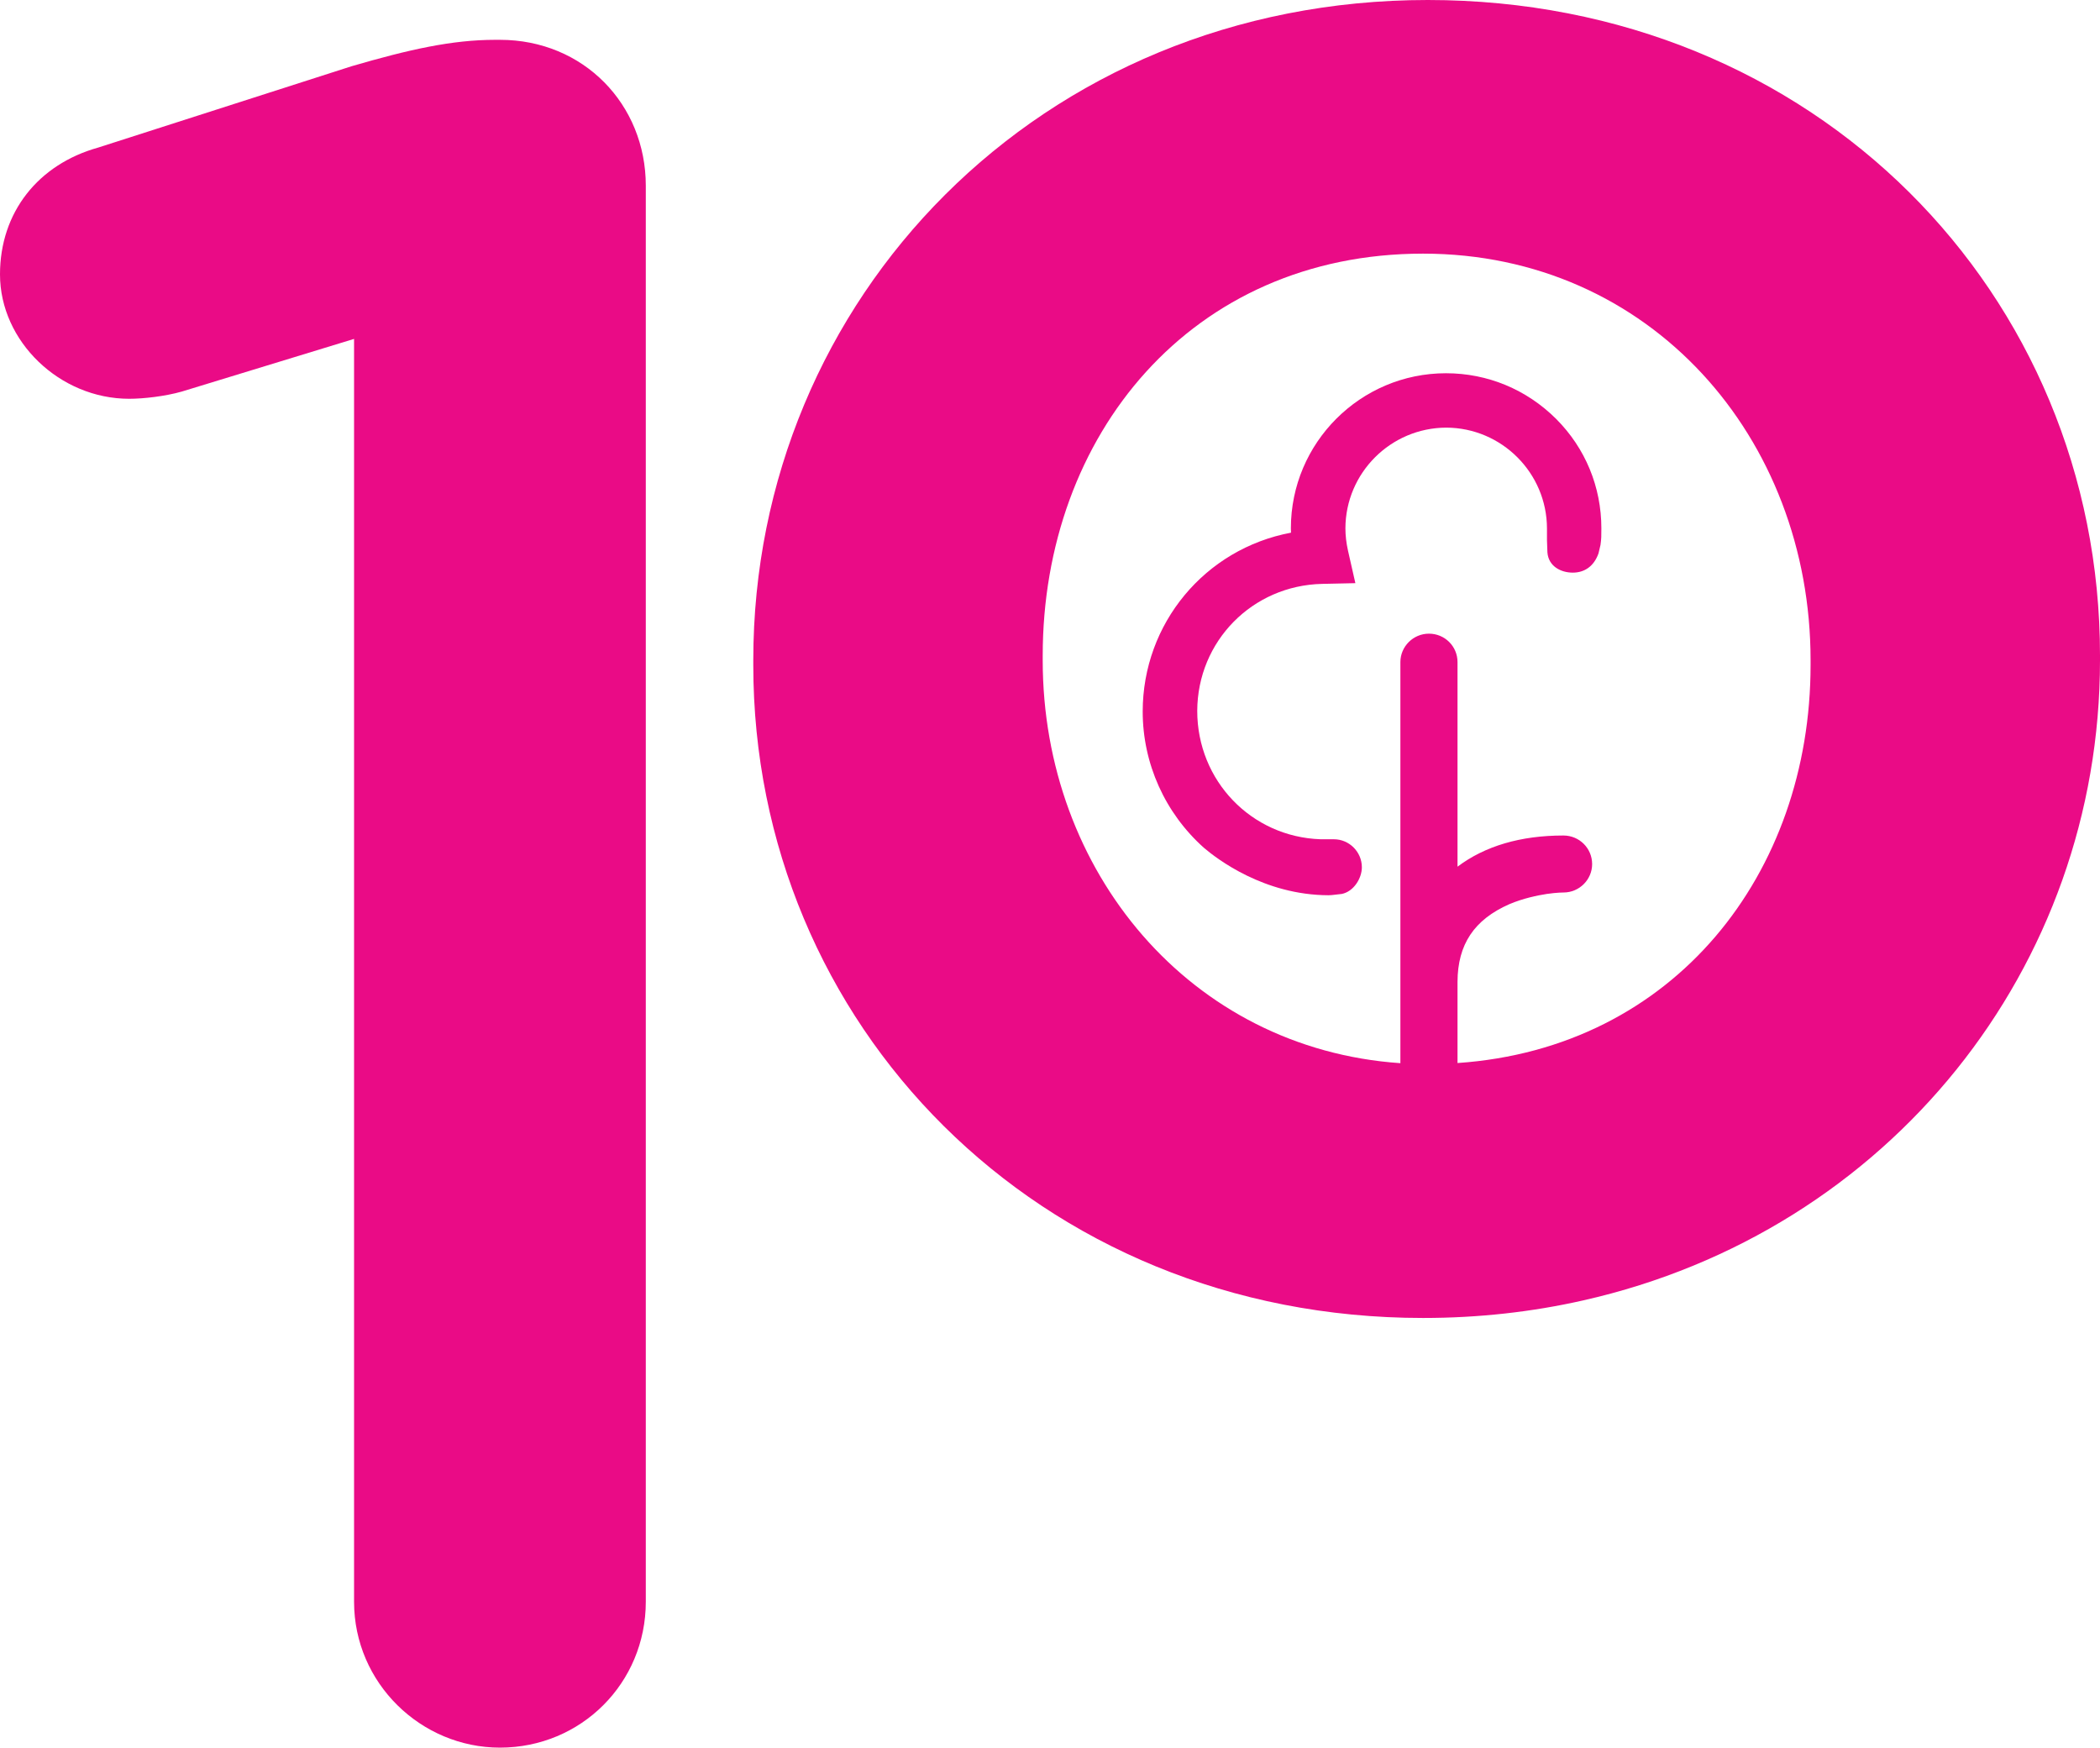
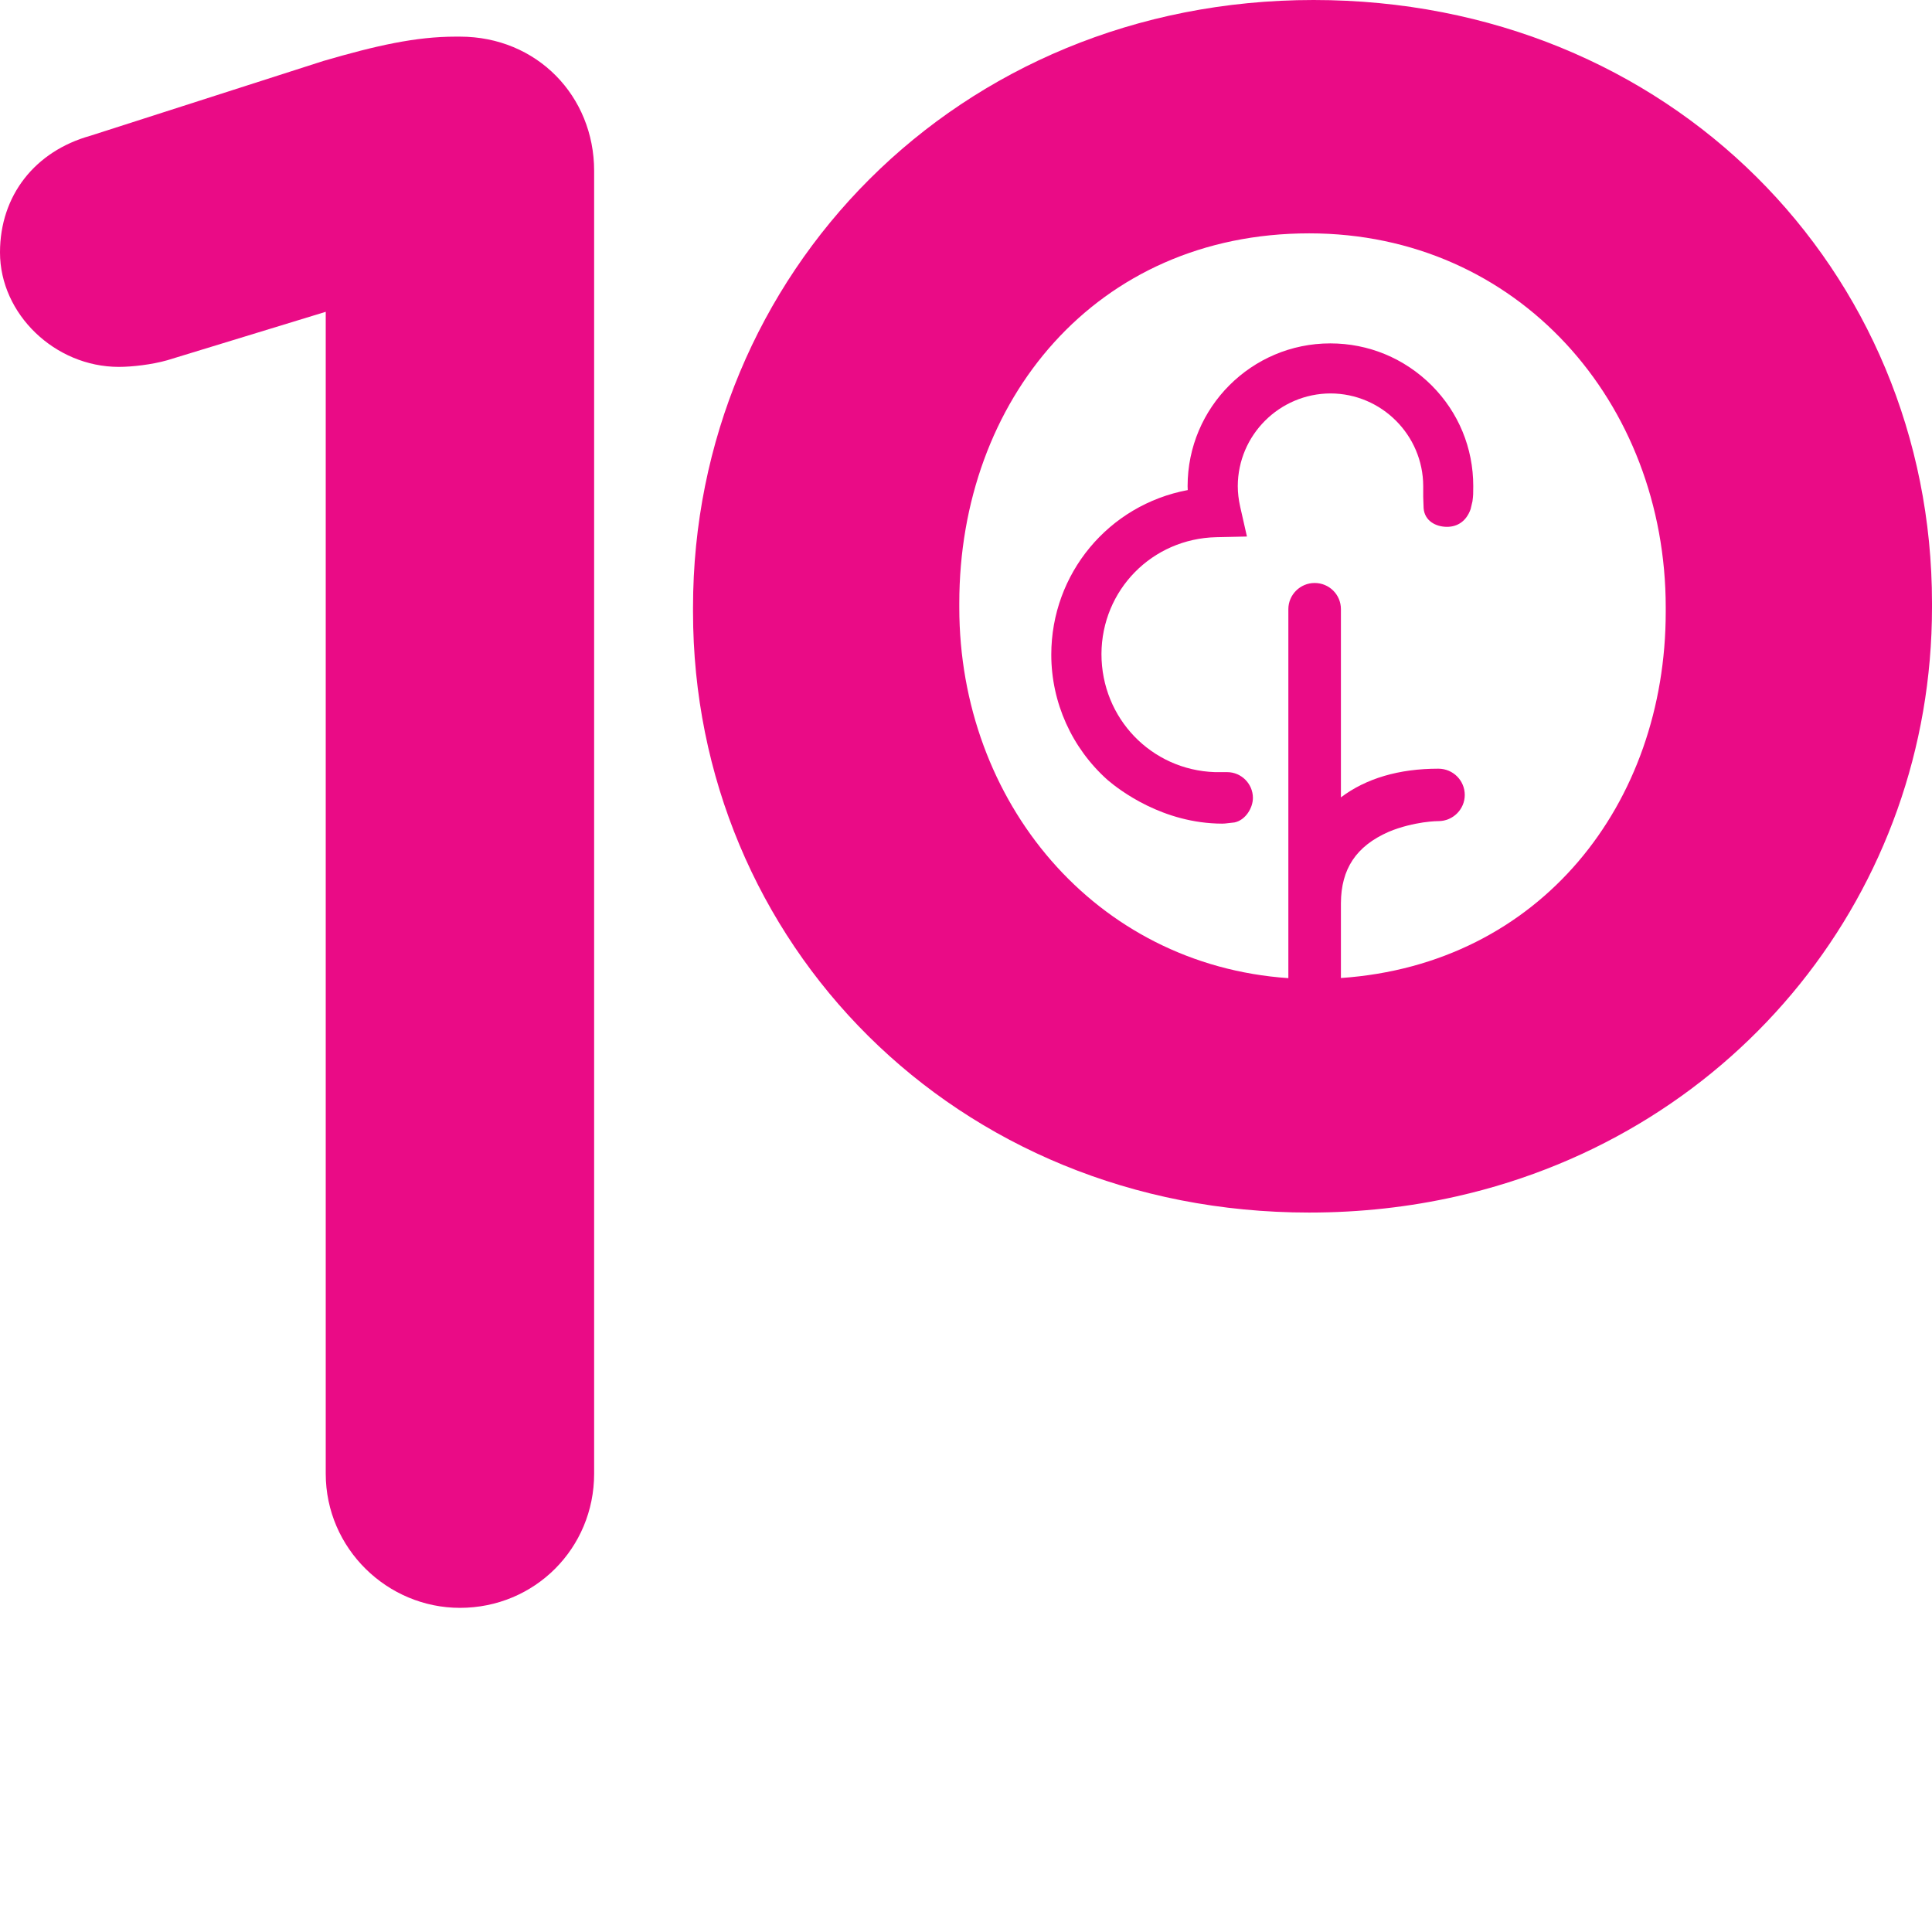
- <svg xmlns="http://www.w3.org/2000/svg" version="1.1" viewBox="0 0 145.55 121.13" xml:space="preserve">
+ <svg xmlns="http://www.w3.org/2000/svg" version="1.1" viewBox="0 0 145.55 145.55" xml:space="preserve">
  <style type="text/css"> path { fill: #ea0b86; } </style>
  <g transform="translate(-347.88,-237.5)">
    <path d="m372.42 260.99-11.94 3.65c-1.16 0.33-2.65 0.5-3.65 0.5-4.81 0-8.95-3.98-8.95-8.62 0-4.31 2.65-7.63 6.8-8.79l17.57-5.64c3.98-1.16 6.96-1.83 9.95-1.83h0.33c5.8 0 10.11 4.48 10.11 10.11v98.15c0 5.63-4.48 10.11-10.11 10.11-5.47 0-10.11-4.47-10.11-10.11z" />
    <path d="m446.84 237.5c-26.86 0-46.75 20.72-46.75 45.76v0.33c0 24.87 19.73 45.26 46.42 45.26 3.86 0 7.58-0.42 11.11-1.22 21.19-4.78 35.81-23.06 35.81-44.37v-0.33c0-25.03-19.73-45.43-46.59-45.43m26.53 46.09c0 14.44-9.43 26.56-24.47 27.59v-5.63c0.01-2.6 1.16-4.31 3.59-5.38 0.97-0.41 1.95-0.61 2.6-0.71 0.36-0.05 0.66-0.08 0.86-0.09l0.3-0.01c1.09 0 1.98-0.89 1.98-1.97 0-1.09-0.88-1.98-1.99-1.98-2.97 0-5.44 0.73-7.34 2.16v-14.18c0-1.09-0.88-1.97-1.98-1.97-1.09 0-1.98 0.89-1.98 1.97v27.8c-14.57-1-24.79-13.3-24.79-27.92v-0.33c0-15.26 10.28-27.86 26.36-27.86 15.75 0 26.86 12.77 26.86 28.18z" />
    <path d="m448.1 263.37c-5.93 0-10.75 4.82-10.75 10.75l0.01 0.3c-5.97 1.12-10.28 6.3-10.28 12.4 0 3.6 1.55 7.04 4.24 9.44 0.9 0.77 4.17 3.28 8.64 3.29l0.21-0.01 0.71-0.08c0.83-0.17 1.39-1.09 1.39-1.85 0-1.06-0.87-1.94-1.94-1.94h-0.92c-4.79-0.16-8.55-4.05-8.55-8.9 0.02-4.83 3.82-8.69 8.65-8.8l2.31-0.05-0.51-2.25c-0.12-0.54-0.18-1.05-0.18-1.55 0.01-3.84 3.14-6.97 6.99-6.98 3.84 0.01 6.97 3.14 6.98 6.98v0.82l0.03 0.84c0.07 0.97 0.93 1.41 1.76 1.41 0.8 0 1.46-0.43 1.78-1.33l0.14-0.59c0.06-0.43 0.06-0.62 0.06-1.15 0-2.87-1.11-5.56-3.14-7.59-2.05-2.04-4.75-3.16-7.63-3.16" />
  </g>
</svg>
